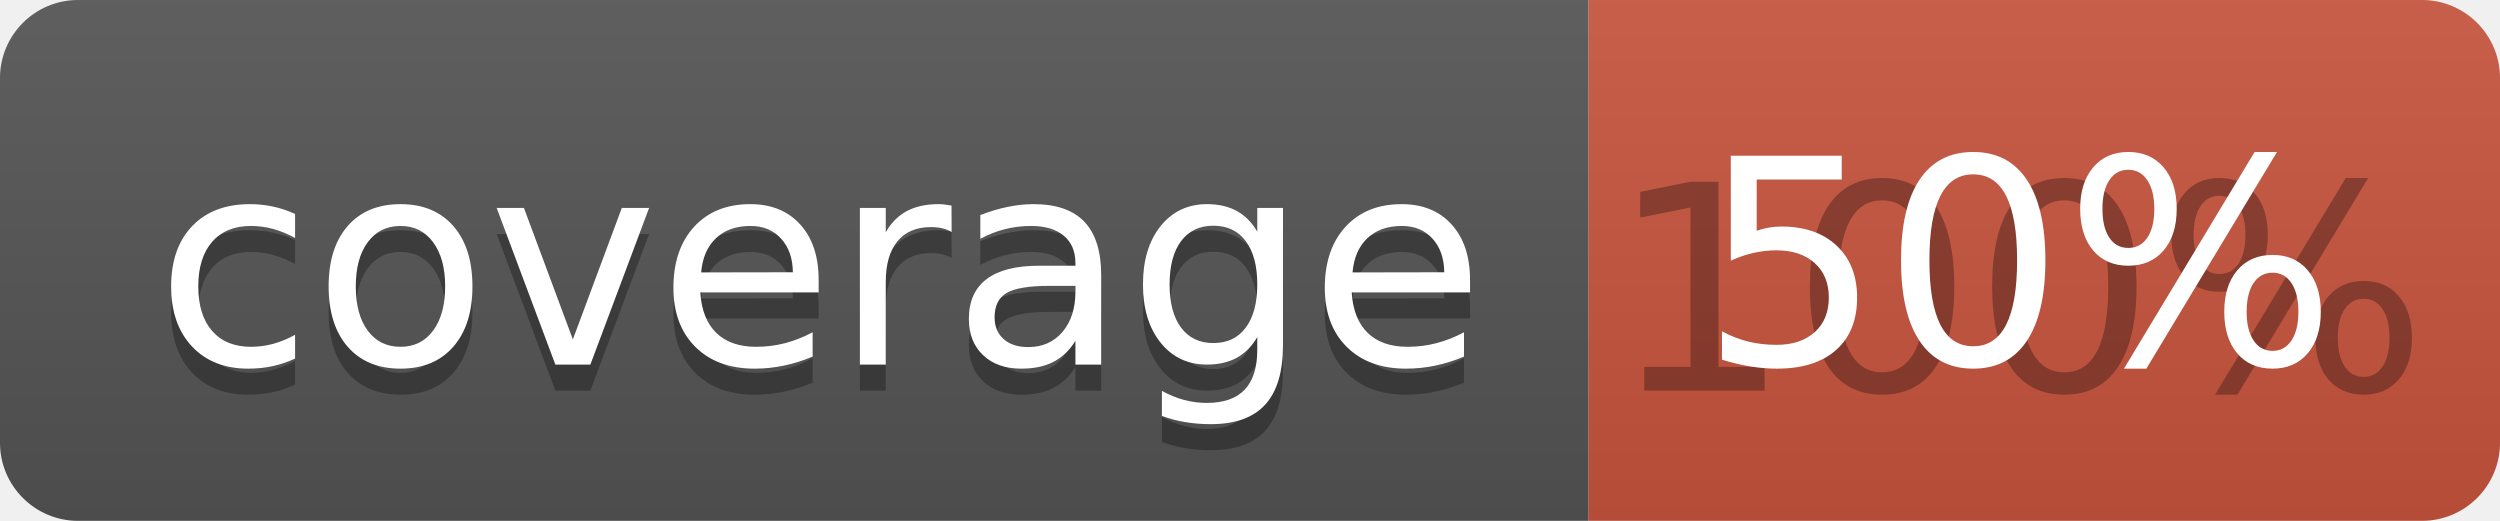
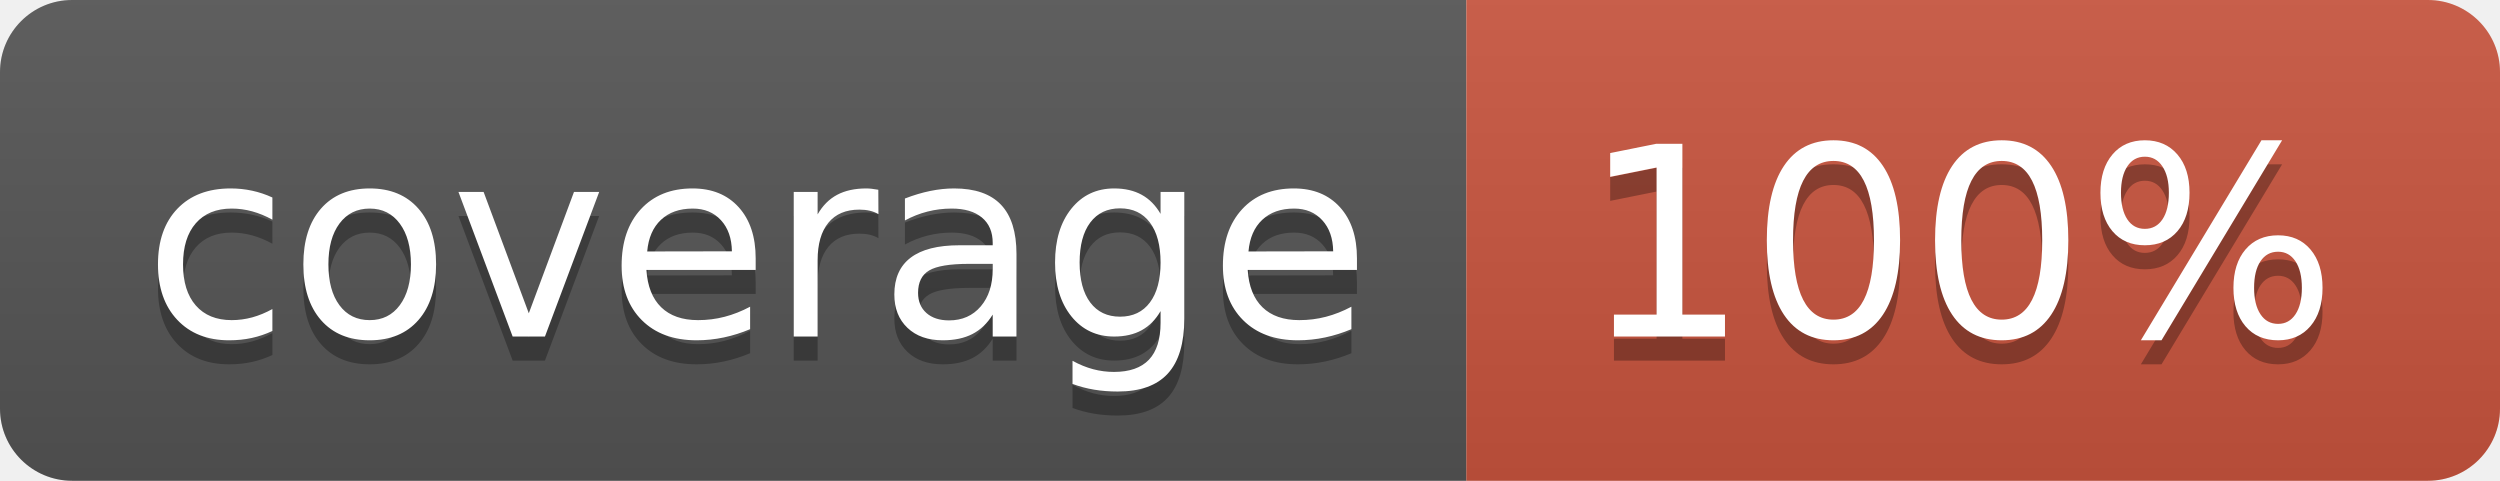
- <svg xmlns="http://www.w3.org/2000/svg" width="96" height="20">
+ <svg xmlns="http://www.w3.org/2000/svg" width="104" height="20">
  <linearGradient id="b" x2="0" y2="100%">
    <stop offset="0" stop-color="#bbb" stop-opacity=".1" />
    <stop offset="1" stop-opacity=".1" />
  </linearGradient>
  <clipPath id="a">
-     <rect width="96" height="20" rx="3" fill="#fff" />
+     <rect width="104" height="20" rx="3" fill="#fff" />
  </clipPath>
  <g clip-path="url(#a)">
    <path fill="#555" d="M0 0h61v20H0z" />
-     <path fill="#CA553E" d="M61 0h35v20H61z" />
-     <path fill="url(#b)" d="M0 0h96v20H0z" />
+     <path fill="#CA553E" d="M61 0h43v20H61z" />
+     <path fill="url(#b)" d="M0 0h104v20H0z" />
  </g>
  <g fill="#fff" text-anchor="middle" font-family="DejaVu Sans,Verdana,Geneva,sans-serif" font-size="110">
    <text x="315" y="150" fill="#010101" fill-opacity=".3" transform="scale(.1)" textLength="510">coverage</text>
    <text x="315" y="140" transform="scale(.1)" textLength="510">coverage</text>
-     <text x="775" y="150" fill="#010101" fill-opacity=".3" transform="scale(.1)" textLength="250">100%</text>
-     <text x="775" y="140" transform="scale(.1)" textLength="250">50%</text>
+     <text x="815" y="150" fill="#010101" fill-opacity=".3" transform="scale(.1)" textLength="330">100%</text>
+     <text x="815" y="140" transform="scale(.1)" textLength="330">100%</text>
  </g>
</svg>
